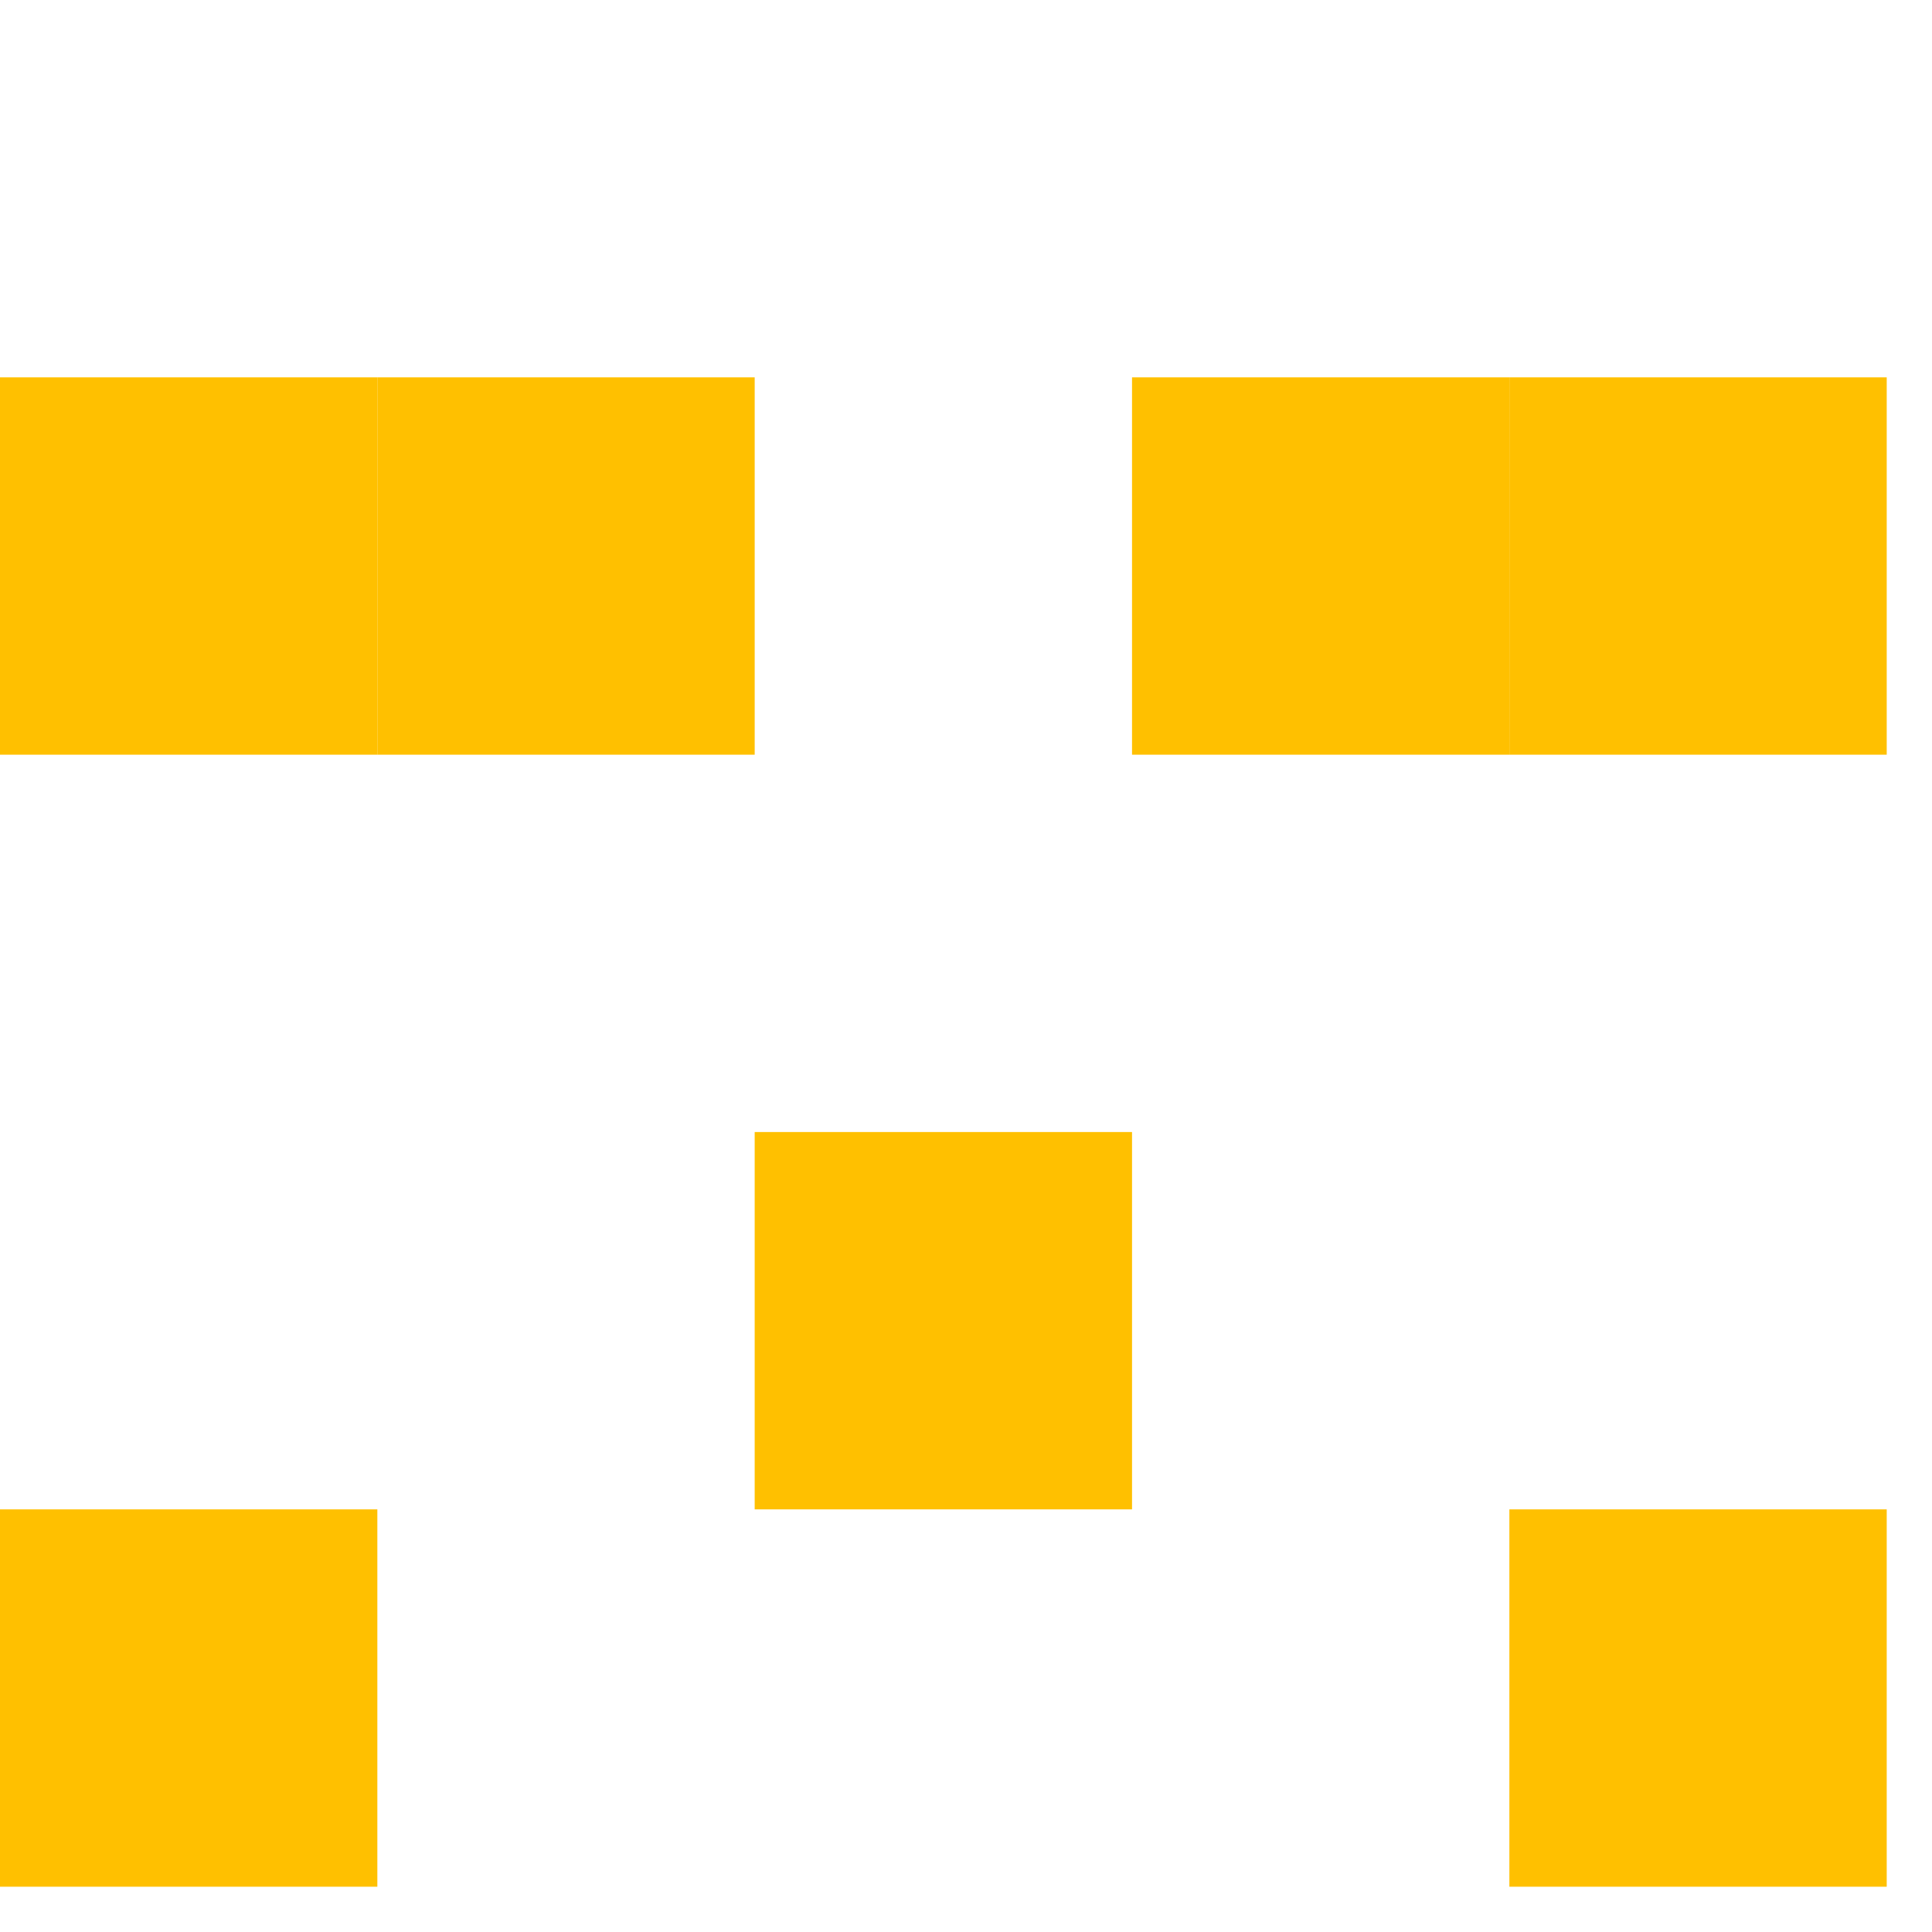
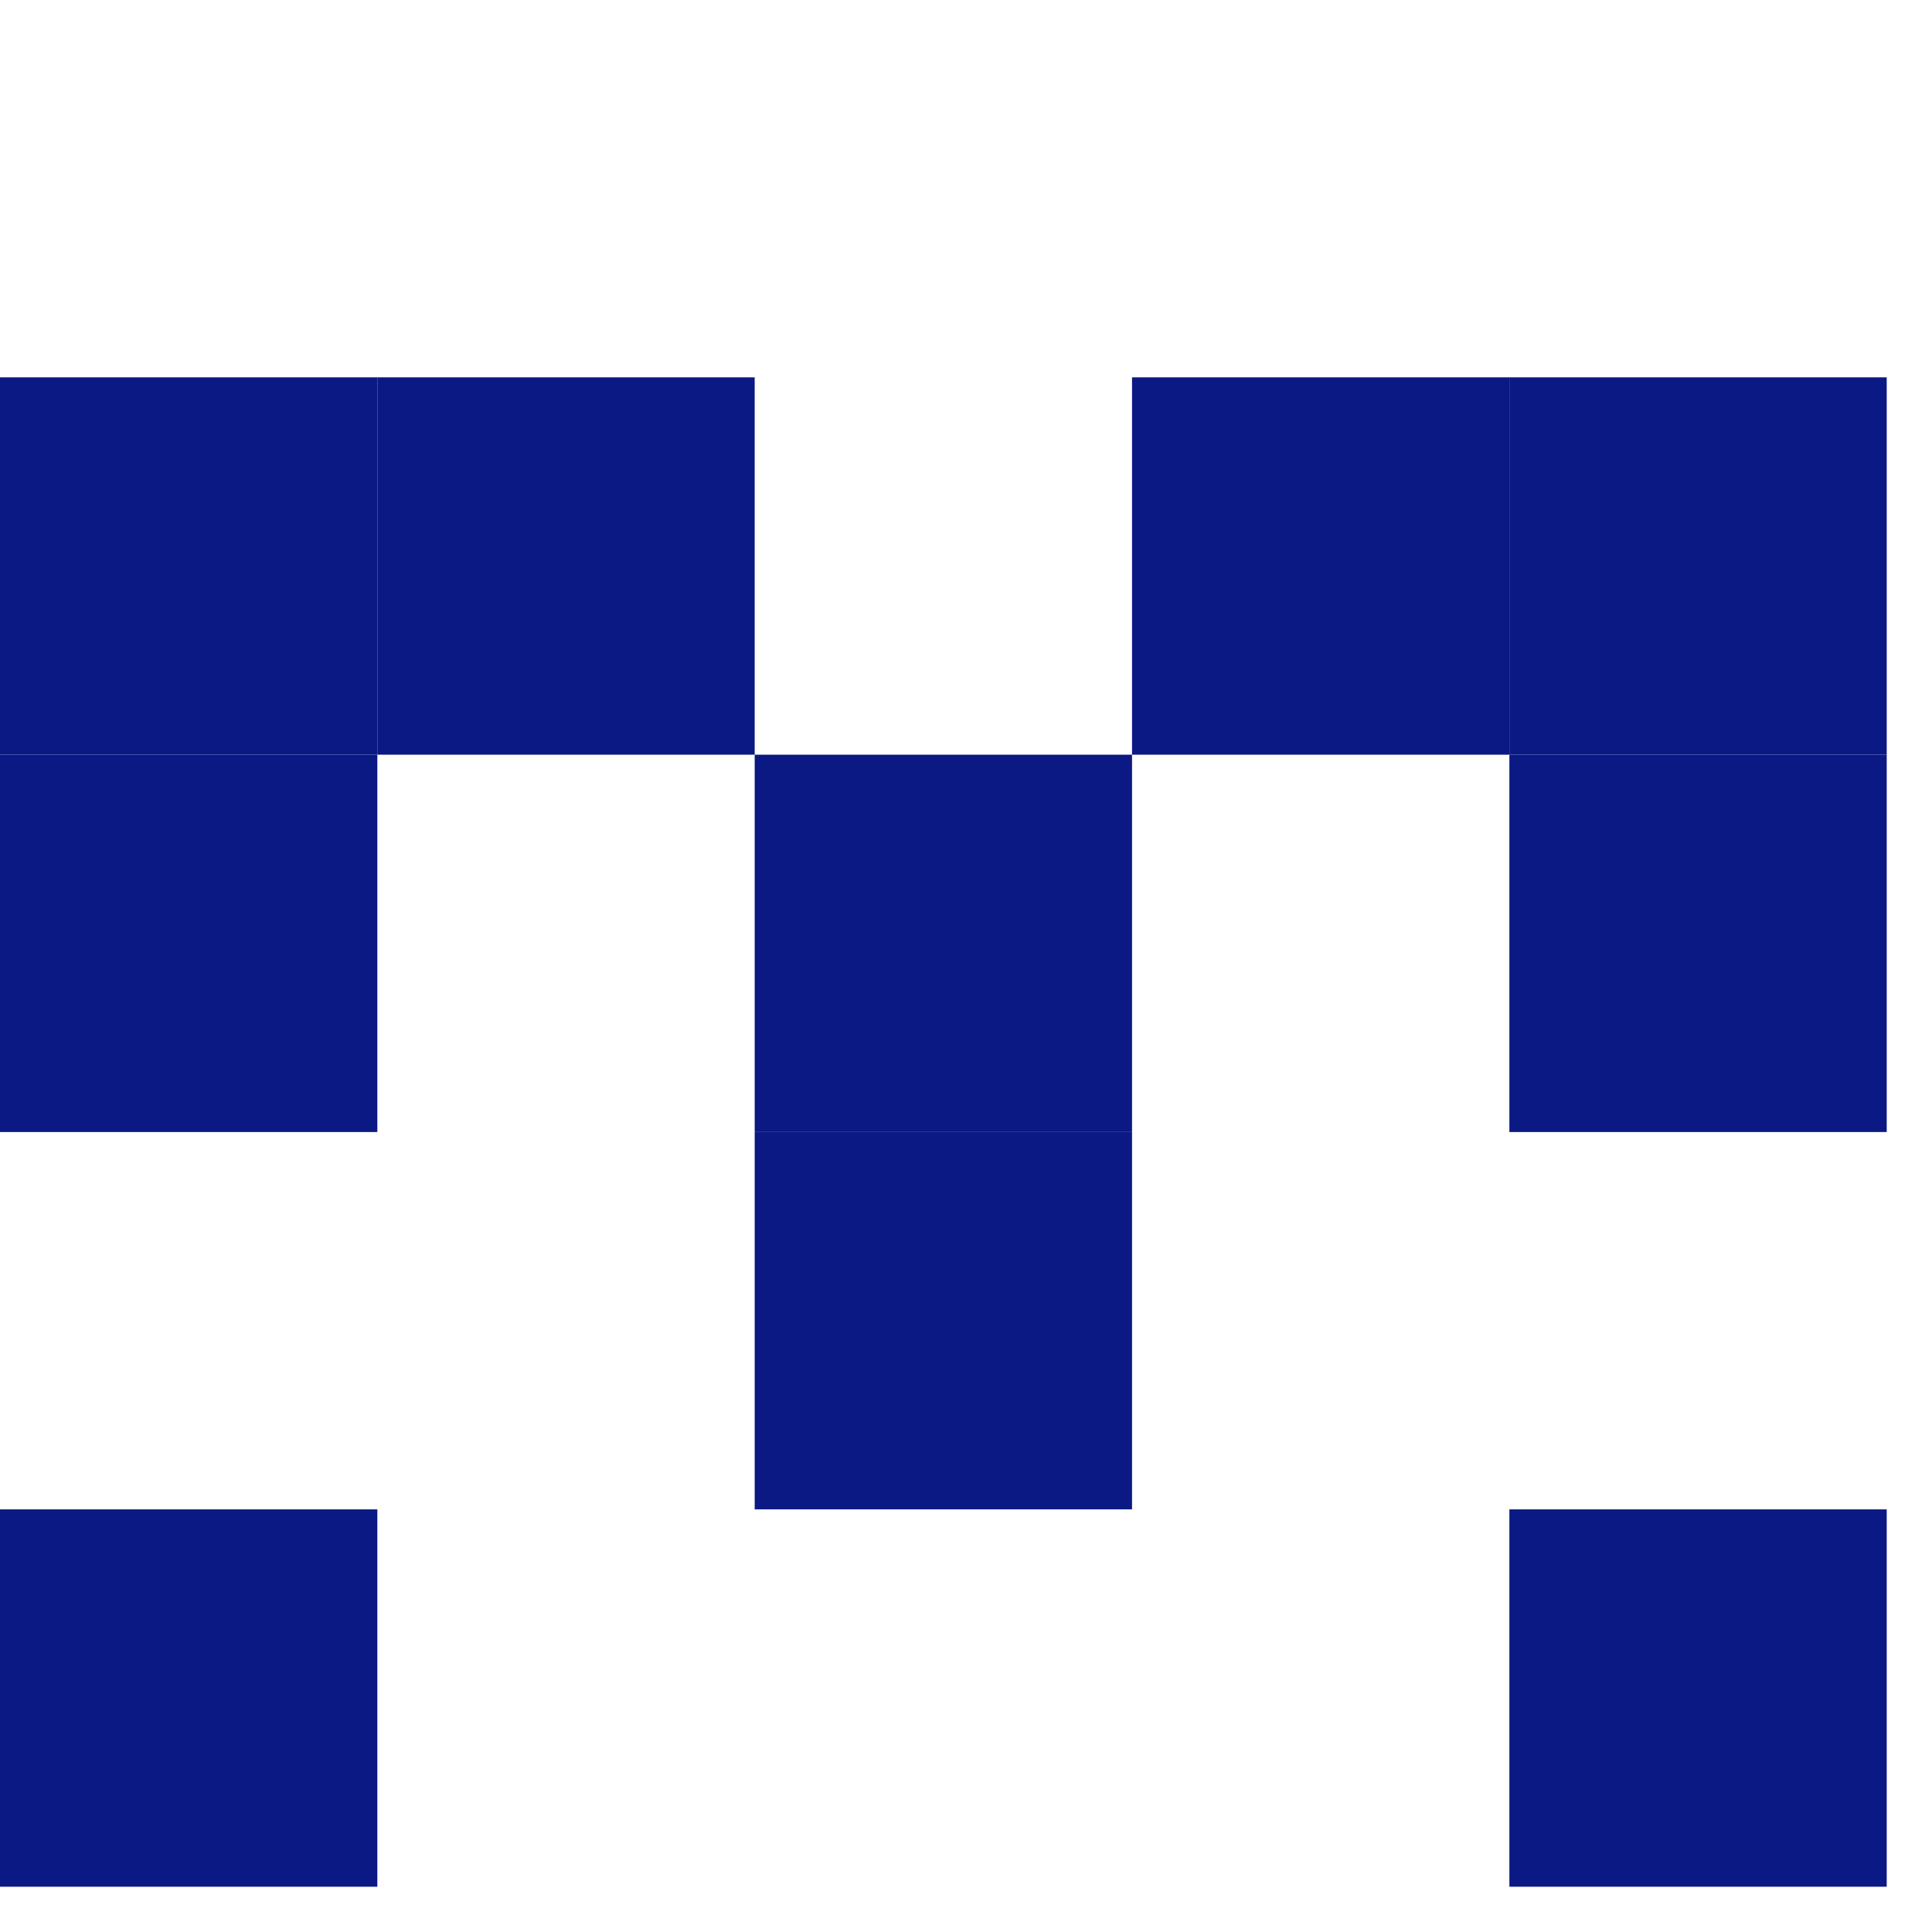
<svg xmlns="http://www.w3.org/2000/svg" id="example-identicon-8-svg" width="128" height="128" viewbox="0 0 128 128">
  <g>
    <rect x="0" y="0" width="25" height="25" fill="none" />
    <rect x="25" y="0" width="25" height="25" fill="none" />
    <rect x="50" y="0" width="25" height="25" fill="none" />
    <rect x="75" y="0" width="25" height="25" fill="none" />
    <rect x="100" y="0" width="25" height="25" fill="none" />
-     <rect x="0" y="25" width="25" height="25" fill="#ffc000" />
-     <rect x="25" y="25" width="25" height="25" fill="#ffc000" />
+     <rect x="0" y="25" width="25" height="25" fill="#0b1984" />
+     <rect x="25" y="25" width="25" height="25" fill="#0b1984" />
    <rect x="50" y="25" width="25" height="25" fill="none" />
-     <rect x="75" y="25" width="25" height="25" fill="#ffc000" />
-     <rect x="100" y="25" width="25" height="25" fill="#ffc000" />
-     <rect x="0" y="50" width="25" height="25" fill="none" />
+     <rect x="75" y="25" width="25" height="25" fill="#0b1984" />
+     <rect x="100" y="25" width="25" height="25" fill="#0b1984" />
+     <rect x="0" y="50" width="25" height="25" fill="#0b1984" />
    <rect x="25" y="50" width="25" height="25" fill="none" />
-     <rect x="50" y="50" width="25" height="25" fill="none" />
+     <rect x="50" y="50" width="25" height="25" fill="#0b1984" />
    <rect x="75" y="50" width="25" height="25" fill="none" />
-     <rect x="100" y="50" width="25" height="25" fill="none" />
+     <rect x="100" y="50" width="25" height="25" fill="#0b1984" />
    <rect x="0" y="75" width="25" height="25" fill="none" />
    <rect x="25" y="75" width="25" height="25" fill="none" />
-     <rect x="50" y="75" width="25" height="25" fill="#ffc000" />
+     <rect x="50" y="75" width="25" height="25" fill="#0b1984" />
    <rect x="75" y="75" width="25" height="25" fill="none" />
    <rect x="100" y="75" width="25" height="25" fill="none" />
-     <rect x="0" y="100" width="25" height="25" fill="#ffc000" />
+     <rect x="0" y="100" width="25" height="25" fill="#0b1984" />
    <rect x="25" y="100" width="25" height="25" fill="none" />
    <rect x="50" y="100" width="25" height="25" fill="none" />
    <rect x="75" y="100" width="25" height="25" fill="none" />
-     <rect x="100" y="100" width="25" height="25" fill="#ffc000" />
+     <rect x="100" y="100" width="25" height="25" fill="#0b1984" />
  </g>
</svg>
